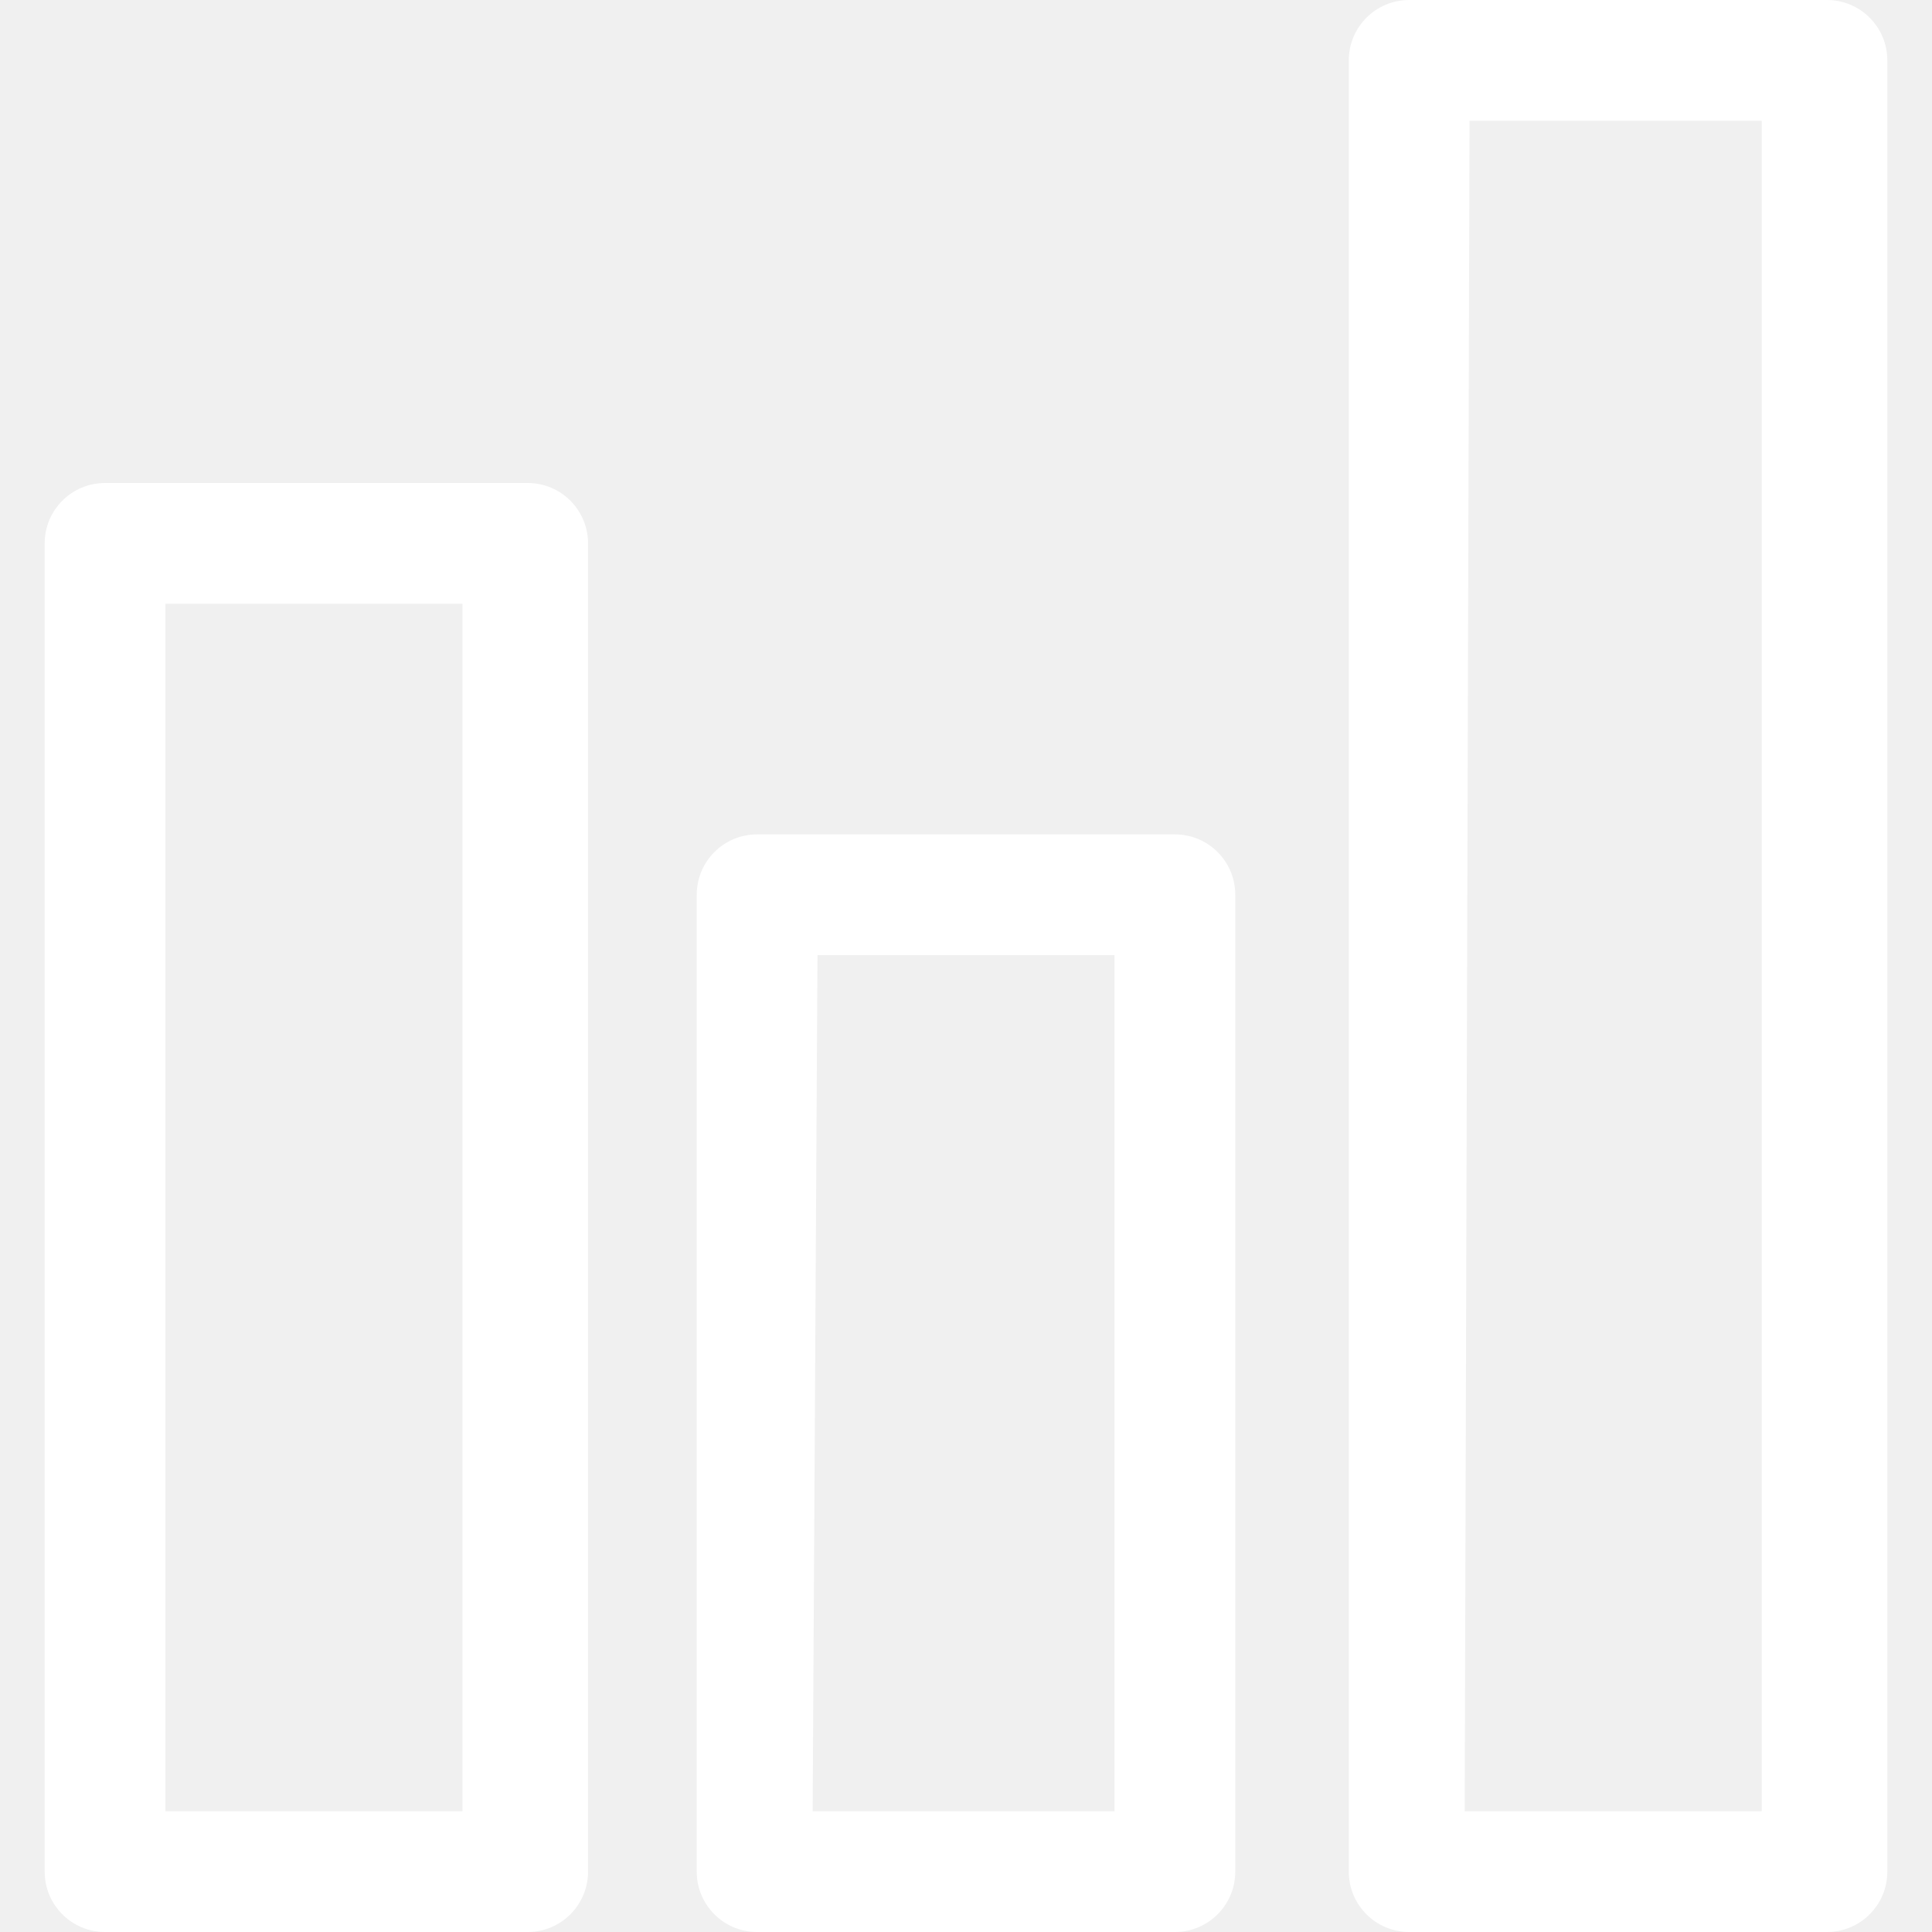
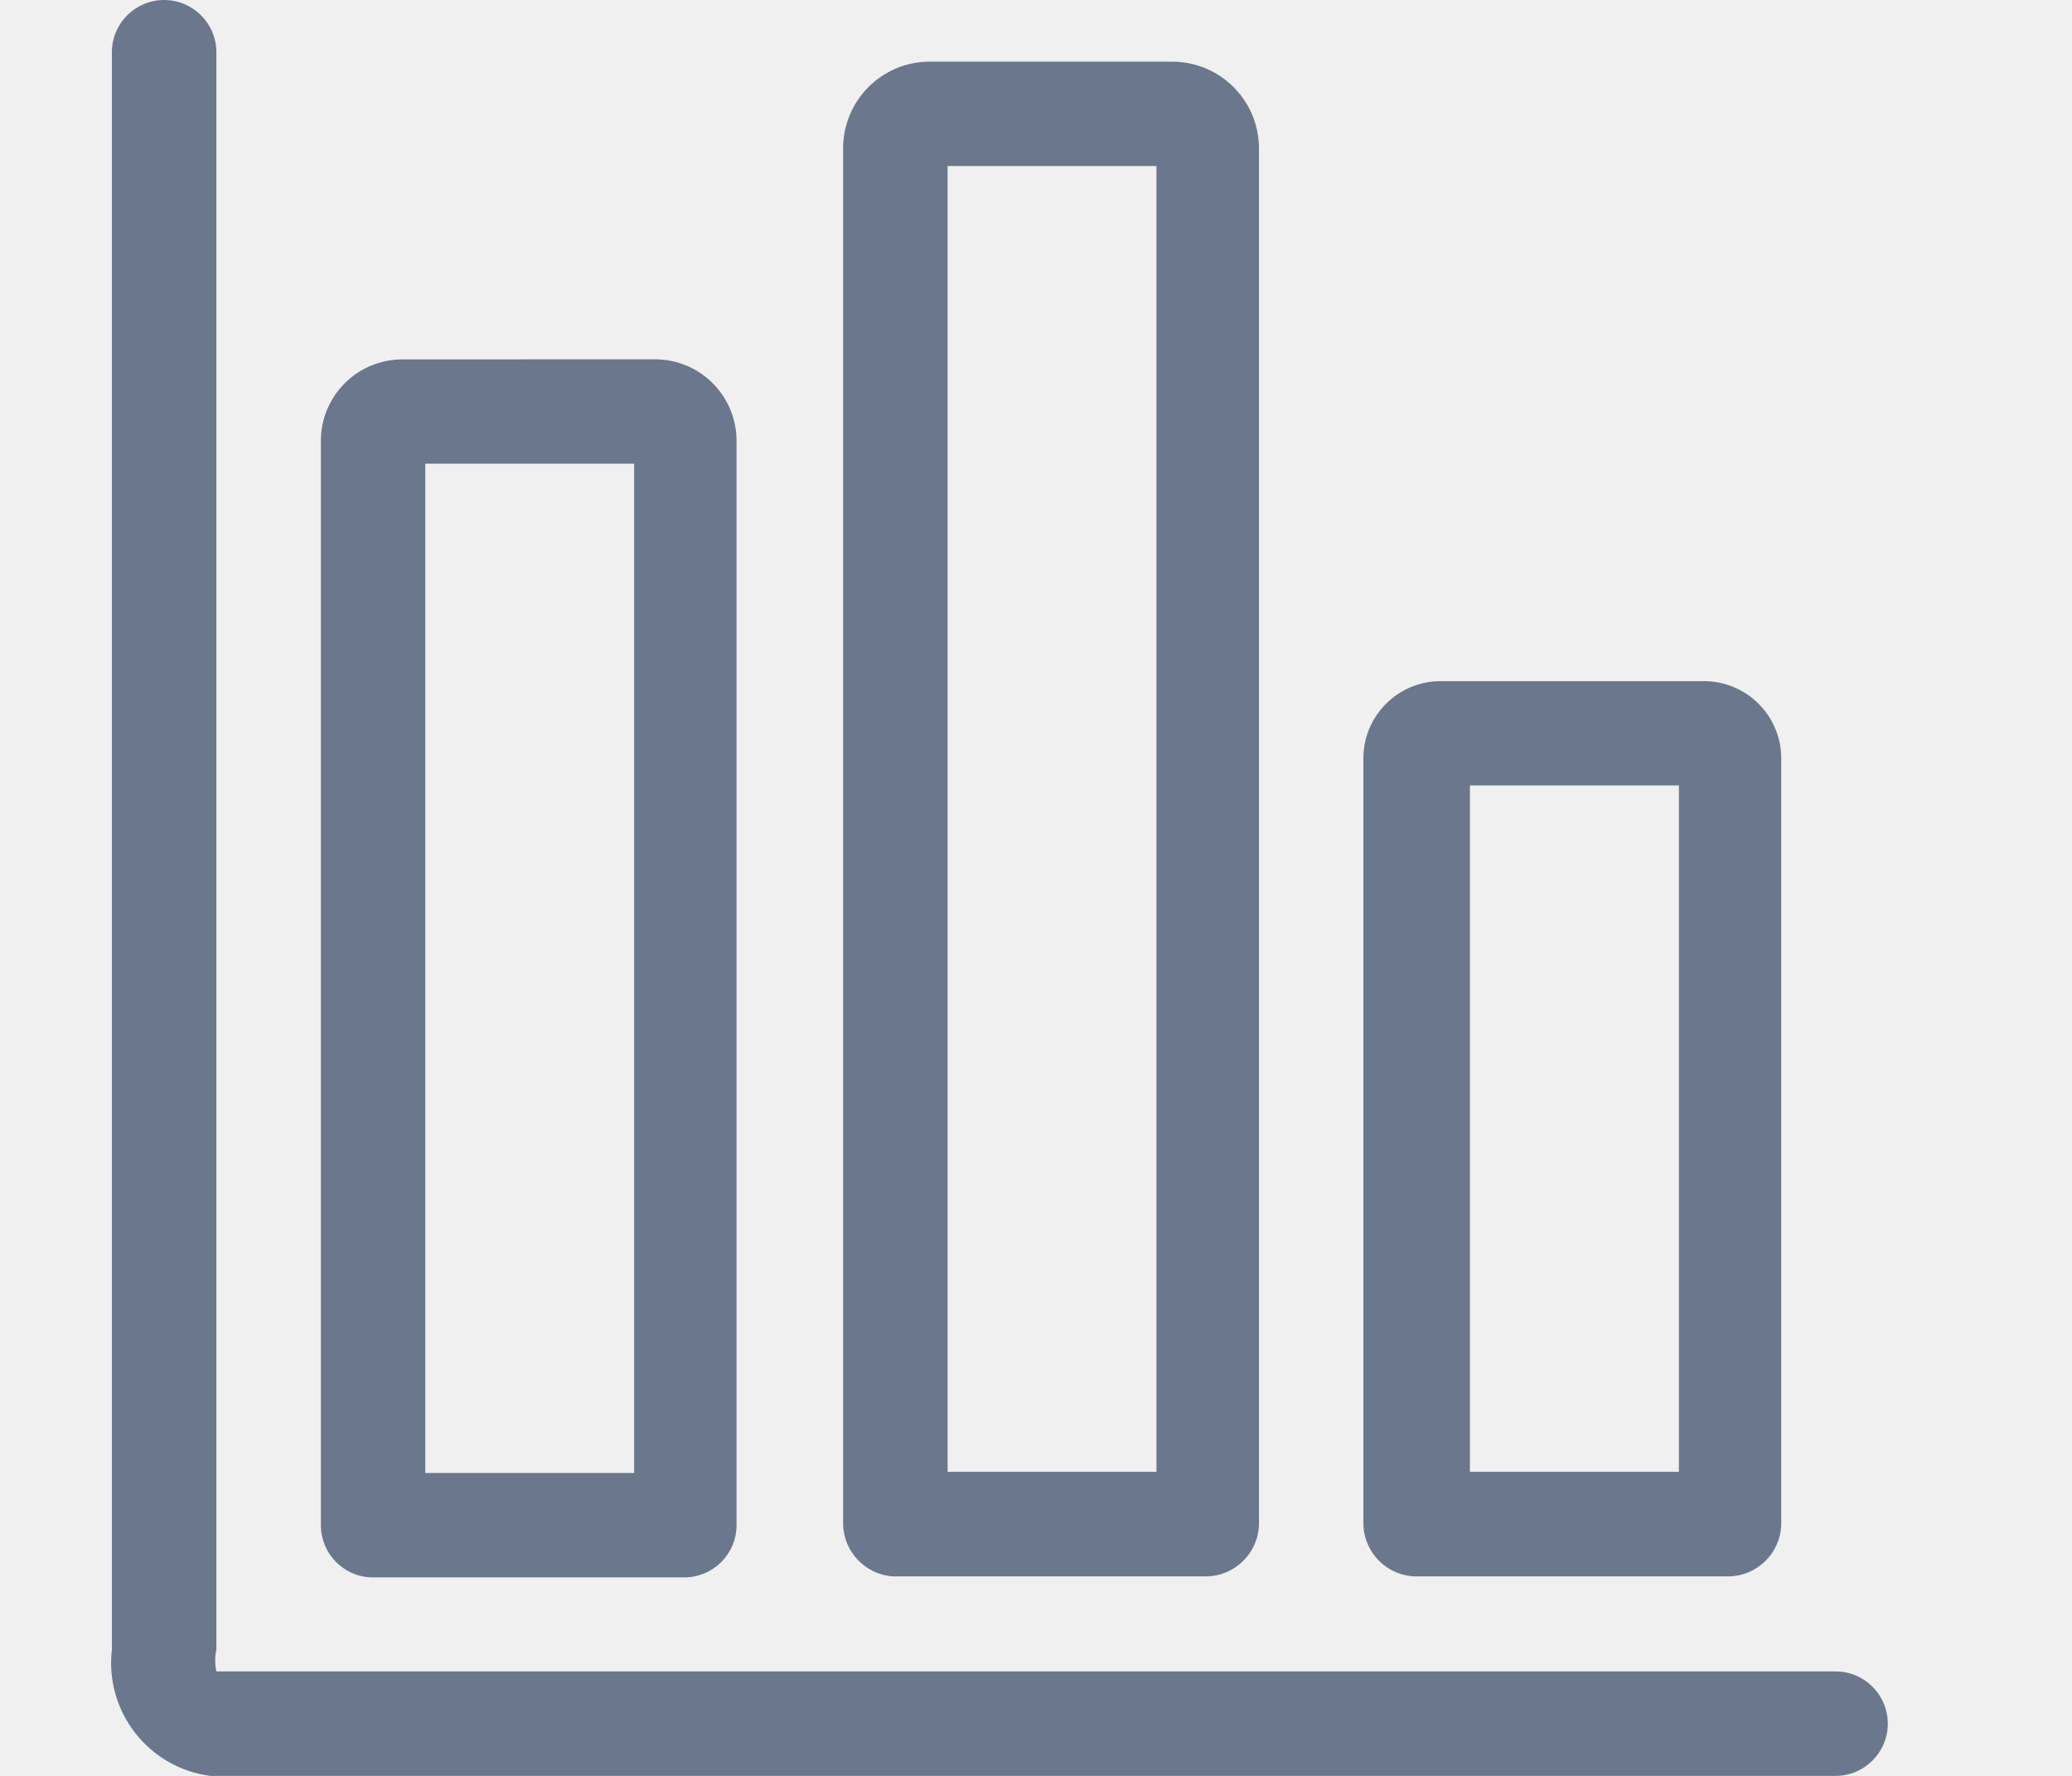
- <svg xmlns="http://www.w3.org/2000/svg" width="30" height="30" viewBox="0 0 15.26 16">
-   <defs>
-     <style>
-       .cls-1 {
-         fill: #fff;
-       }
-     </style>
-   </defs>
-   <g id="Layer_2" data-name="Layer 2">
-     <g id="Layer_1-2" data-name="Layer 1">
-       <g id="Layer_1-2-2" data-name="Layer 1-2">
+ <svg xmlns="http://www.w3.org/2000/svg" width="21" height="18" viewBox="0 0 21 18">
+   <g fill="none" fill-rule="evenodd">
+     <g fill="#6B778C">
+       <g>
        <g>
-           <path class="cls-1" d="M4,16H.5a.5.5,0,0,1-.5-.5V4.5A.5.5,0,0,1,.5,4H4a.5.5,0,0,1,.5.5v11A.5.5,0,0,1,4,16ZM1,15H3.46V5H1Z" />
-           <path class="cls-1" d="M9.36,16H5.9a.5.5,0,0,1-.5-.5V7.41a.5.5,0,0,1,.5-.5H9.36a.5.5,0,0,1,.5.5V15.5A.5.5,0,0,1,9.36,16Zm-3-1h2.5V7.91H6.4Z" />
-           <path class="cls-1" d="M14.76,16H11.3a.5.5,0,0,1-.5-.5V.5a.5.5,0,0,1,.5-.5h3.46a.5.5,0,0,1,.5.5v15A.5.5,0,0,1,14.76,16Zm-3-1h2.46V1H11.8Z" />
+           <g>
+             <path d="M1.663 0c.292 0 .53.237.53.53v16.189c-.016.073-.016.149 0 .222h16.41c.293 0 .53.237.53.53 0 .292-.237.529-.53.529H2.13c-.627-.083-1.07-.654-.996-1.281V.529c0-.292.237-.529.53-.529zm4.976 3.642c.22 0 .43.087.584.242.155.155.242.365.242.584v10.99c0 .293-.237.53-.53.53H3.76c-.284-.011-.508-.245-.508-.53V4.469c0-.448.357-.814.805-.826zM11.88.625c.482 0 .873.387.88.868v13.955c-.006.29-.24.524-.53.53H9.053c-.281-.017-.503-.248-.508-.53V1.493c.006-.473.385-.857.858-.868zm5.39 6.279c.428 0 .777.344.783.772v7.772c-.005.29-.24.524-.53.53h-3.176c-.29-.006-.523-.24-.529-.53V7.676c.006-.428.355-.772.783-.772zM6.427 4.7H4.31V14.93h2.117V4.701zm5.294-3.017H9.604v13.235h2.117V1.684zm5.295 6.278h-2.118v6.957h2.118V7.962z" transform="translate(-424 -181) translate(410 164) translate(8 8) translate(6 9)" />
+           </g>
        </g>
      </g>
    </g>
  </g>
</svg>
